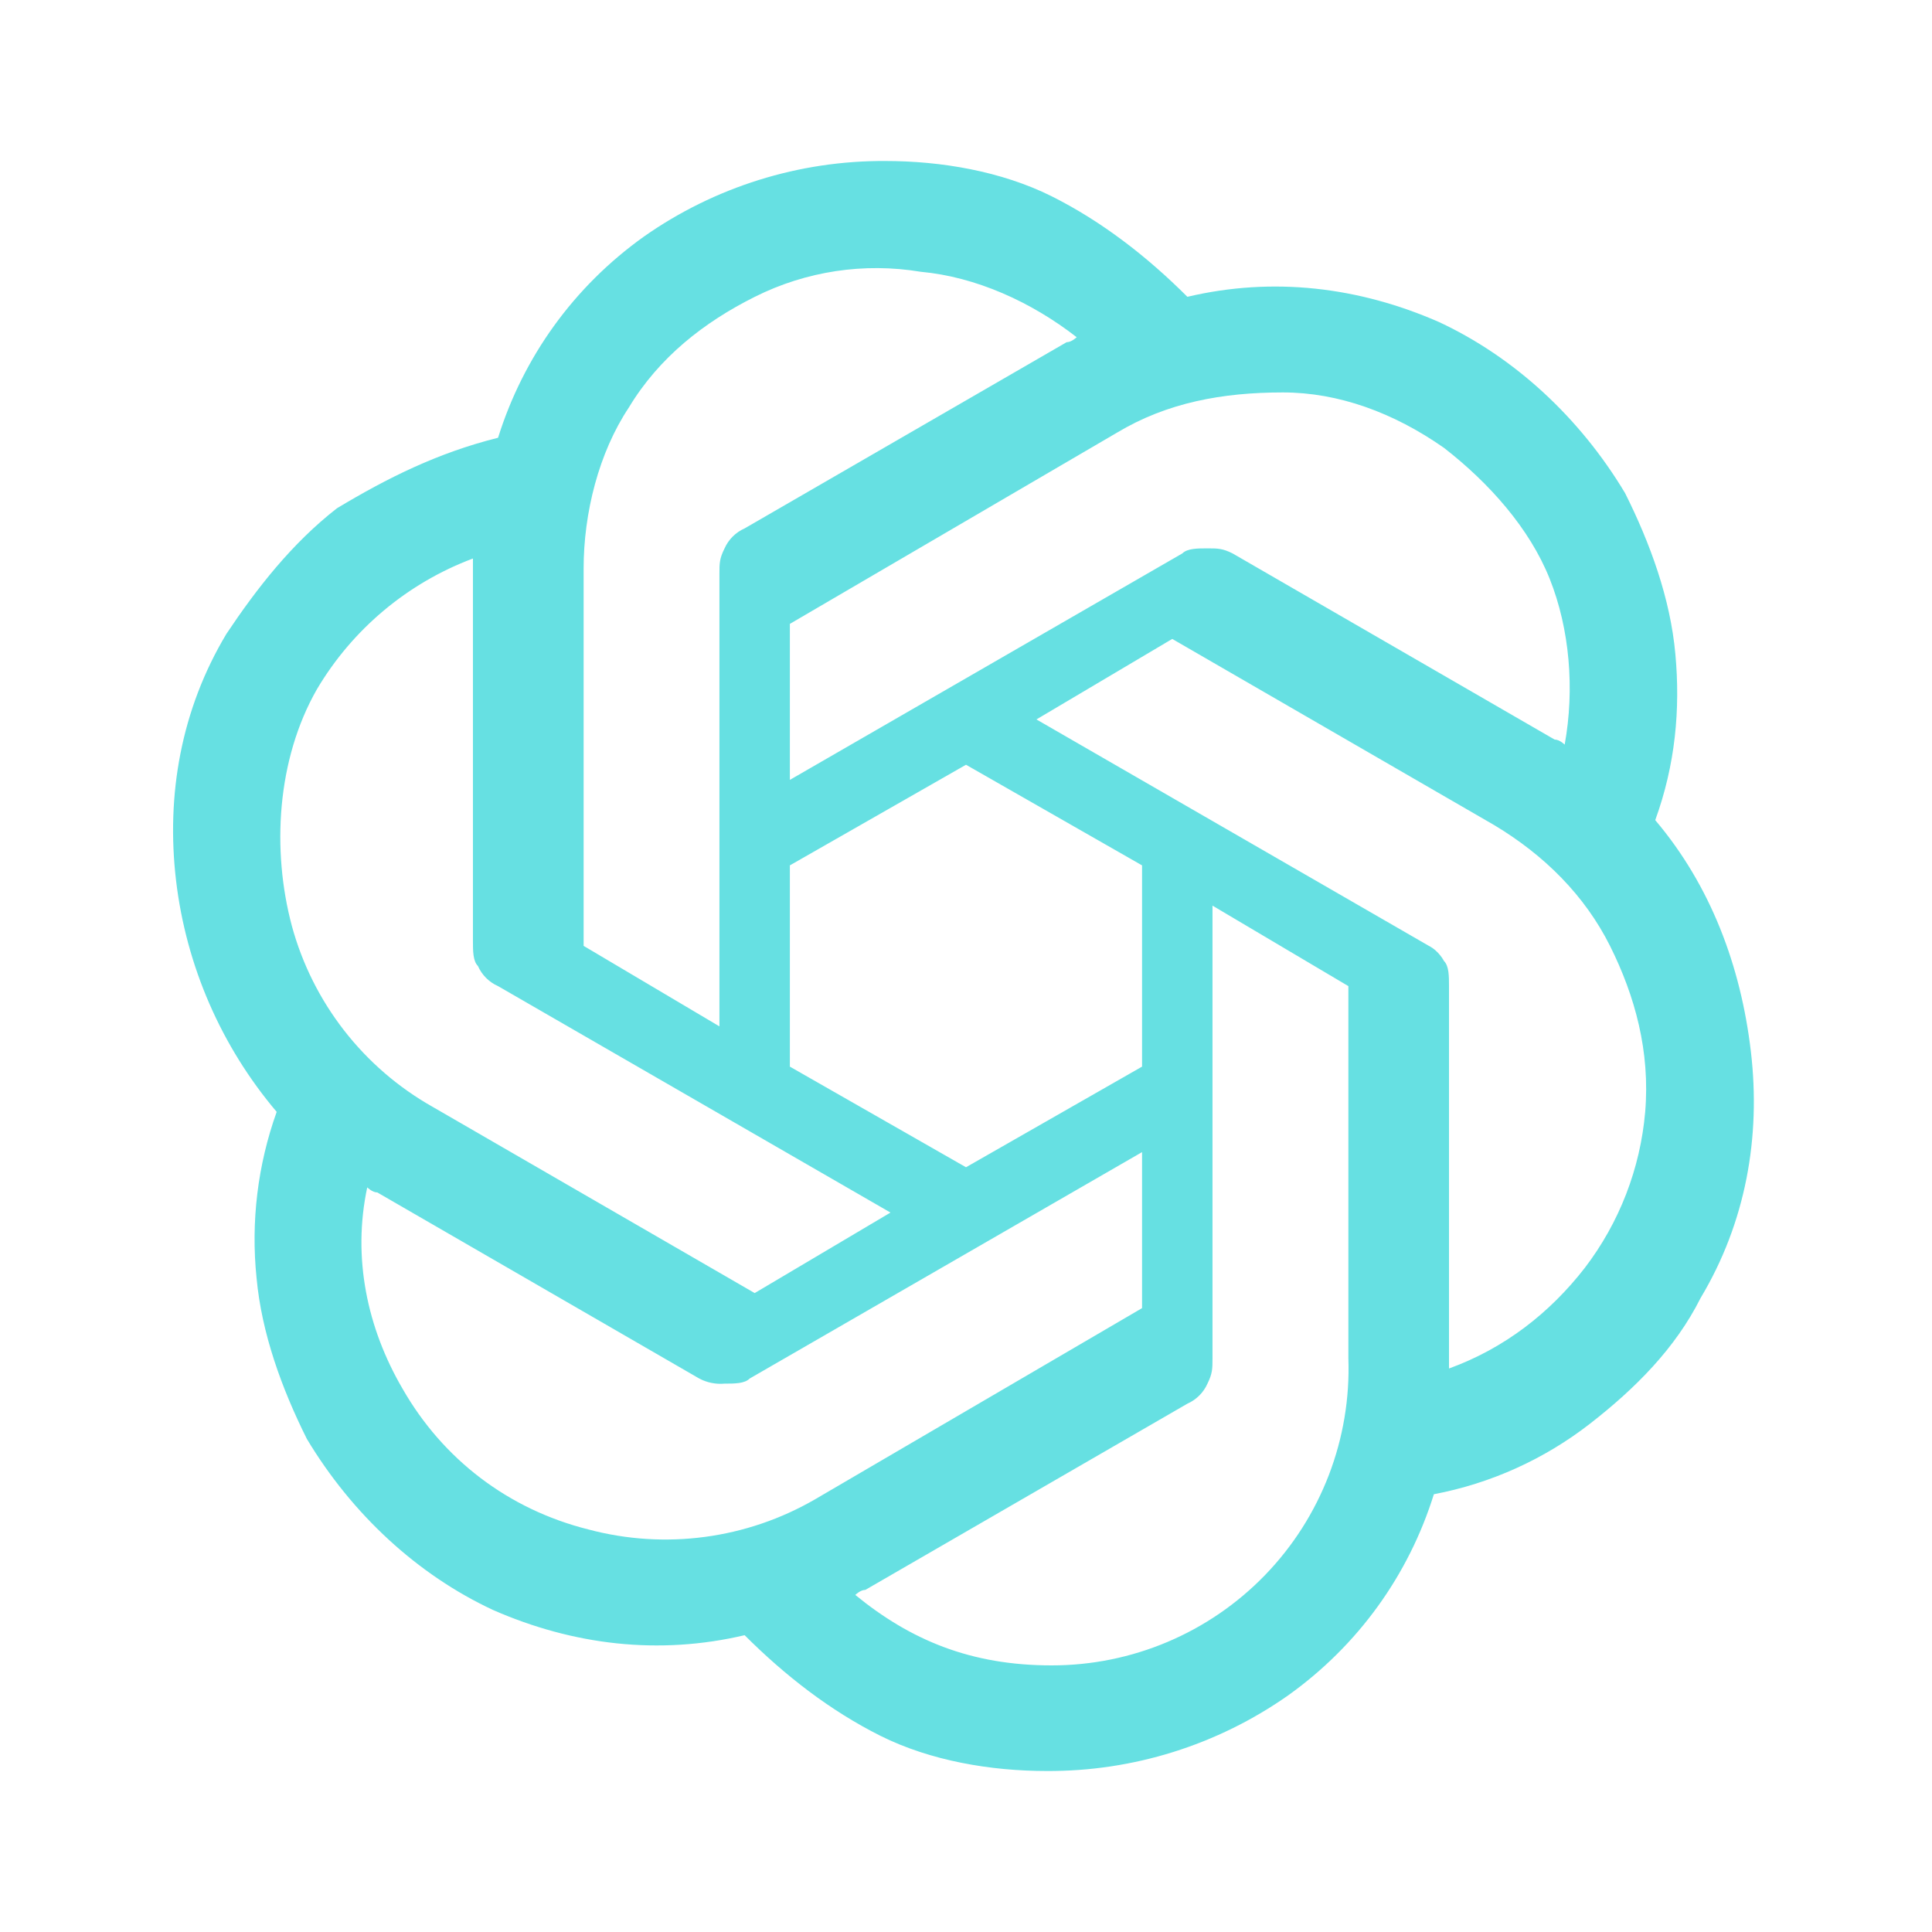
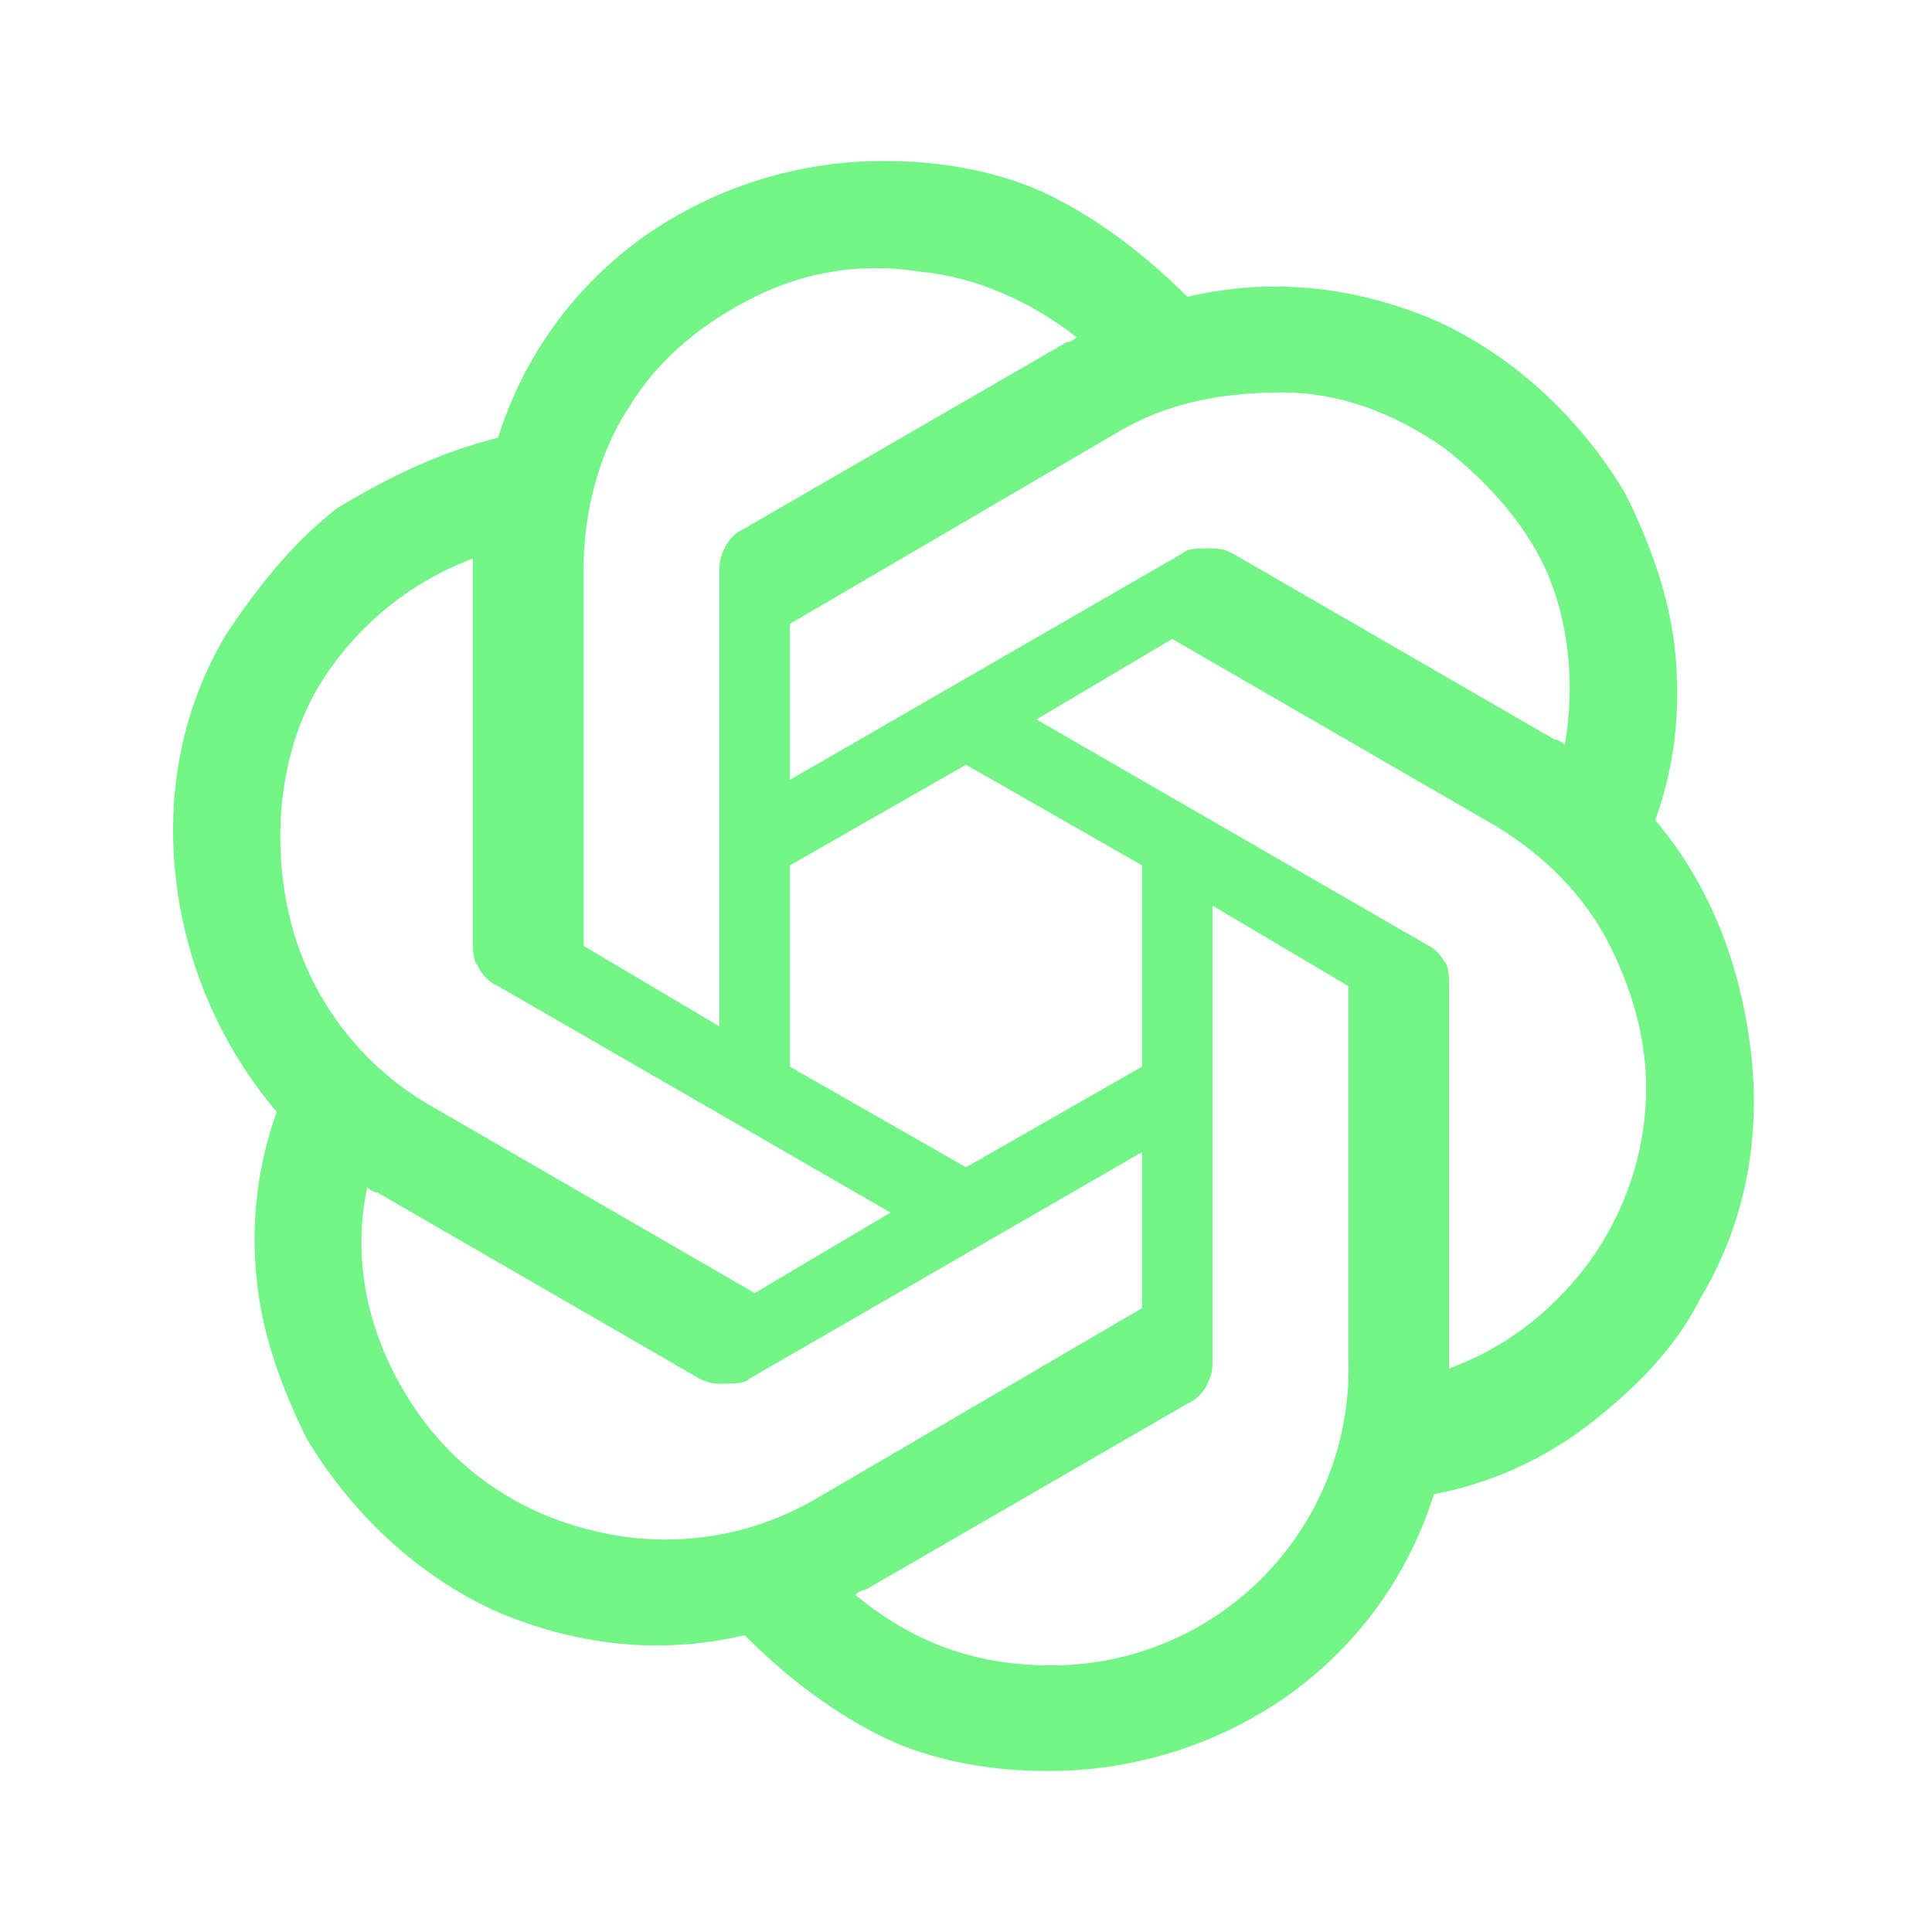
<svg xmlns="http://www.w3.org/2000/svg" width="1em" height="1em" viewBox="0 0 24 24">
-   <path fill="#66e0e2" d="M20.562 10.188c.25-.688.313-1.376.25-2.063c-.062-.688-.312-1.375-.625-2c-.562-.938-1.375-1.688-2.312-2.125c-1-.438-2.063-.563-3.125-.313c-.5-.5-1.063-.937-1.688-1.25C12.437 2.126 11.687 2 11 2a5.17 5.17 0 0 0-3 .938c-.875.624-1.5 1.5-1.813 2.5c-.75.187-1.375.5-2 .875c-.562.437-1 1-1.375 1.562c-.562.938-.75 2-.625 3.063a5.438 5.438 0 0 0 1.25 2.874a4.695 4.695 0 0 0-.25 2.063c.063.688.313 1.375.625 2c.563.938 1.375 1.688 2.313 2.125c1 .438 2.062.563 3.125.313c.5.5 1.062.937 1.687 1.25c.625.312 1.375.437 2.063.437a5.17 5.17 0 0 0 3-.938c.875-.625 1.5-1.5 1.812-2.5a4.543 4.543 0 0 0 1.938-.875c.562-.437 1.062-.937 1.375-1.562c.562-.938.75-2 .625-3.063c-.125-1.062-.5-2.062-1.188-2.874Zm-7.5 10.5c-1 0-1.75-.313-2.437-.875c0 0 .062-.063.125-.063l4-2.313a.488.488 0 0 0 .25-.25c.062-.125.062-.187.062-.312V11.25l1.688 1v4.625a3.685 3.685 0 0 1-3.688 3.813ZM5 17.25c-.438-.75-.625-1.625-.438-2.5c0 0 .063.063.125.063l4 2.312a.563.563 0 0 0 .313.063c.125 0 .25 0 .312-.063l4.875-2.813v1.938l-4.062 2.375A3.71 3.71 0 0 1 7.312 19c-1-.25-1.812-.875-2.312-1.75ZM3.937 8.562a3.807 3.807 0 0 1 1.938-1.624v4.75c0 .124 0 .25.062.312a.488.488 0 0 0 .25.25l4.875 2.813l-1.687 1l-4-2.313a3.697 3.697 0 0 1-1.75-2.25c-.25-.938-.188-2.063.312-2.938ZM17.75 11.75l-4.875-2.813l1.687-1l4 2.313c.625.375 1.125.875 1.438 1.5c.312.625.5 1.313.437 2.063a3.718 3.718 0 0 1-.75 1.937c-.437.563-1 1-1.687 1.25v-4.75c0-.125 0-.25-.063-.313c0 0-.062-.124-.187-.187Zm1.687-2.5s-.062-.063-.125-.063l-4-2.312c-.125-.063-.187-.063-.312-.063s-.25 0-.313.063L9.812 9.688V7.75l4.063-2.375c.625-.375 1.312-.5 2.062-.5c.688 0 1.375.25 2 .688c.563.437 1.063 1 1.313 1.625s.312 1.375.187 2.062Zm-10.5 3.5l-1.687-1V7.062c0-.687.187-1.437.562-2C8.187 4.438 8.75 4 9.375 3.688a3.365 3.365 0 0 1 2.062-.312c.688.063 1.375.375 1.938.813c0 0-.063.062-.125.062l-4 2.313a.488.488 0 0 0-.25.25c-.063.125-.063.187-.063.312v5.625Zm.875-2L12 9.5l2.187 1.25v2.5L12 14.5l-2.188-1.25v-2.5Z" />
+   <path fill="#72f586" d="M20.562 10.188c.25-.688.313-1.376.25-2.063c-.062-.688-.312-1.375-.625-2c-.562-.938-1.375-1.688-2.312-2.125c-1-.438-2.063-.563-3.125-.313c-.5-.5-1.063-.937-1.688-1.25C12.437 2.126 11.687 2 11 2a5.17 5.17 0 0 0-3 .938c-.875.624-1.5 1.5-1.813 2.5c-.75.187-1.375.5-2 .875c-.562.437-1 1-1.375 1.562c-.562.938-.75 2-.625 3.063a5.438 5.438 0 0 0 1.25 2.874a4.695 4.695 0 0 0-.25 2.063c.063.688.313 1.375.625 2c.563.938 1.375 1.688 2.313 2.125c1 .438 2.062.563 3.125.313c.5.5 1.062.937 1.687 1.25c.625.312 1.375.437 2.063.437a5.17 5.17 0 0 0 3-.938c.875-.625 1.5-1.5 1.812-2.5a4.543 4.543 0 0 0 1.938-.875c.562-.437 1.062-.937 1.375-1.562c.562-.938.75-2 .625-3.063c-.125-1.062-.5-2.062-1.188-2.874Zm-7.5 10.5c-1 0-1.75-.313-2.437-.875c0 0 .062-.063.125-.063l4-2.313a.488.488 0 0 0 .25-.25c.062-.125.062-.187.062-.312V11.25l1.688 1v4.625a3.685 3.685 0 0 1-3.688 3.813ZM5 17.25c-.438-.75-.625-1.625-.438-2.5c0 0 .063.063.125.063l4 2.312a.563.563 0 0 0 .313.063c.125 0 .25 0 .312-.063l4.875-2.813v1.938l-4.062 2.375A3.71 3.71 0 0 1 7.312 19c-1-.25-1.812-.875-2.312-1.75ZM3.937 8.562a3.807 3.807 0 0 1 1.938-1.624v4.75c0 .124 0 .25.062.312a.488.488 0 0 0 .25.25l4.875 2.813l-1.687 1l-4-2.313a3.697 3.697 0 0 1-1.75-2.25c-.25-.938-.188-2.063.312-2.938ZM17.75 11.75l-4.875-2.813l1.687-1l4 2.313c.625.375 1.125.875 1.438 1.5c.312.625.5 1.313.437 2.063a3.718 3.718 0 0 1-.75 1.937c-.437.563-1 1-1.687 1.25v-4.75c0-.125 0-.25-.063-.313c0 0-.062-.124-.187-.187Zm1.687-2.5s-.062-.063-.125-.063l-4-2.312c-.125-.063-.187-.063-.312-.063s-.25 0-.313.063L9.812 9.688V7.75l4.063-2.375c.625-.375 1.312-.5 2.062-.5c.688 0 1.375.25 2 .688c.563.437 1.063 1 1.313 1.625s.312 1.375.187 2.062Zm-10.5 3.5l-1.687-1V7.062c0-.687.187-1.437.562-2C8.187 4.438 8.75 4 9.375 3.688a3.365 3.365 0 0 1 2.062-.312c.688.063 1.375.375 1.938.813c0 0-.063.062-.125.062l-4 2.313a.488.488 0 0 0-.25.25c-.063.125-.063.187-.063.312v5.625Zm.875-2L12 9.5l2.187 1.25v2.5L12 14.5l-2.188-1.25v-2.5Z" />
</svg>
